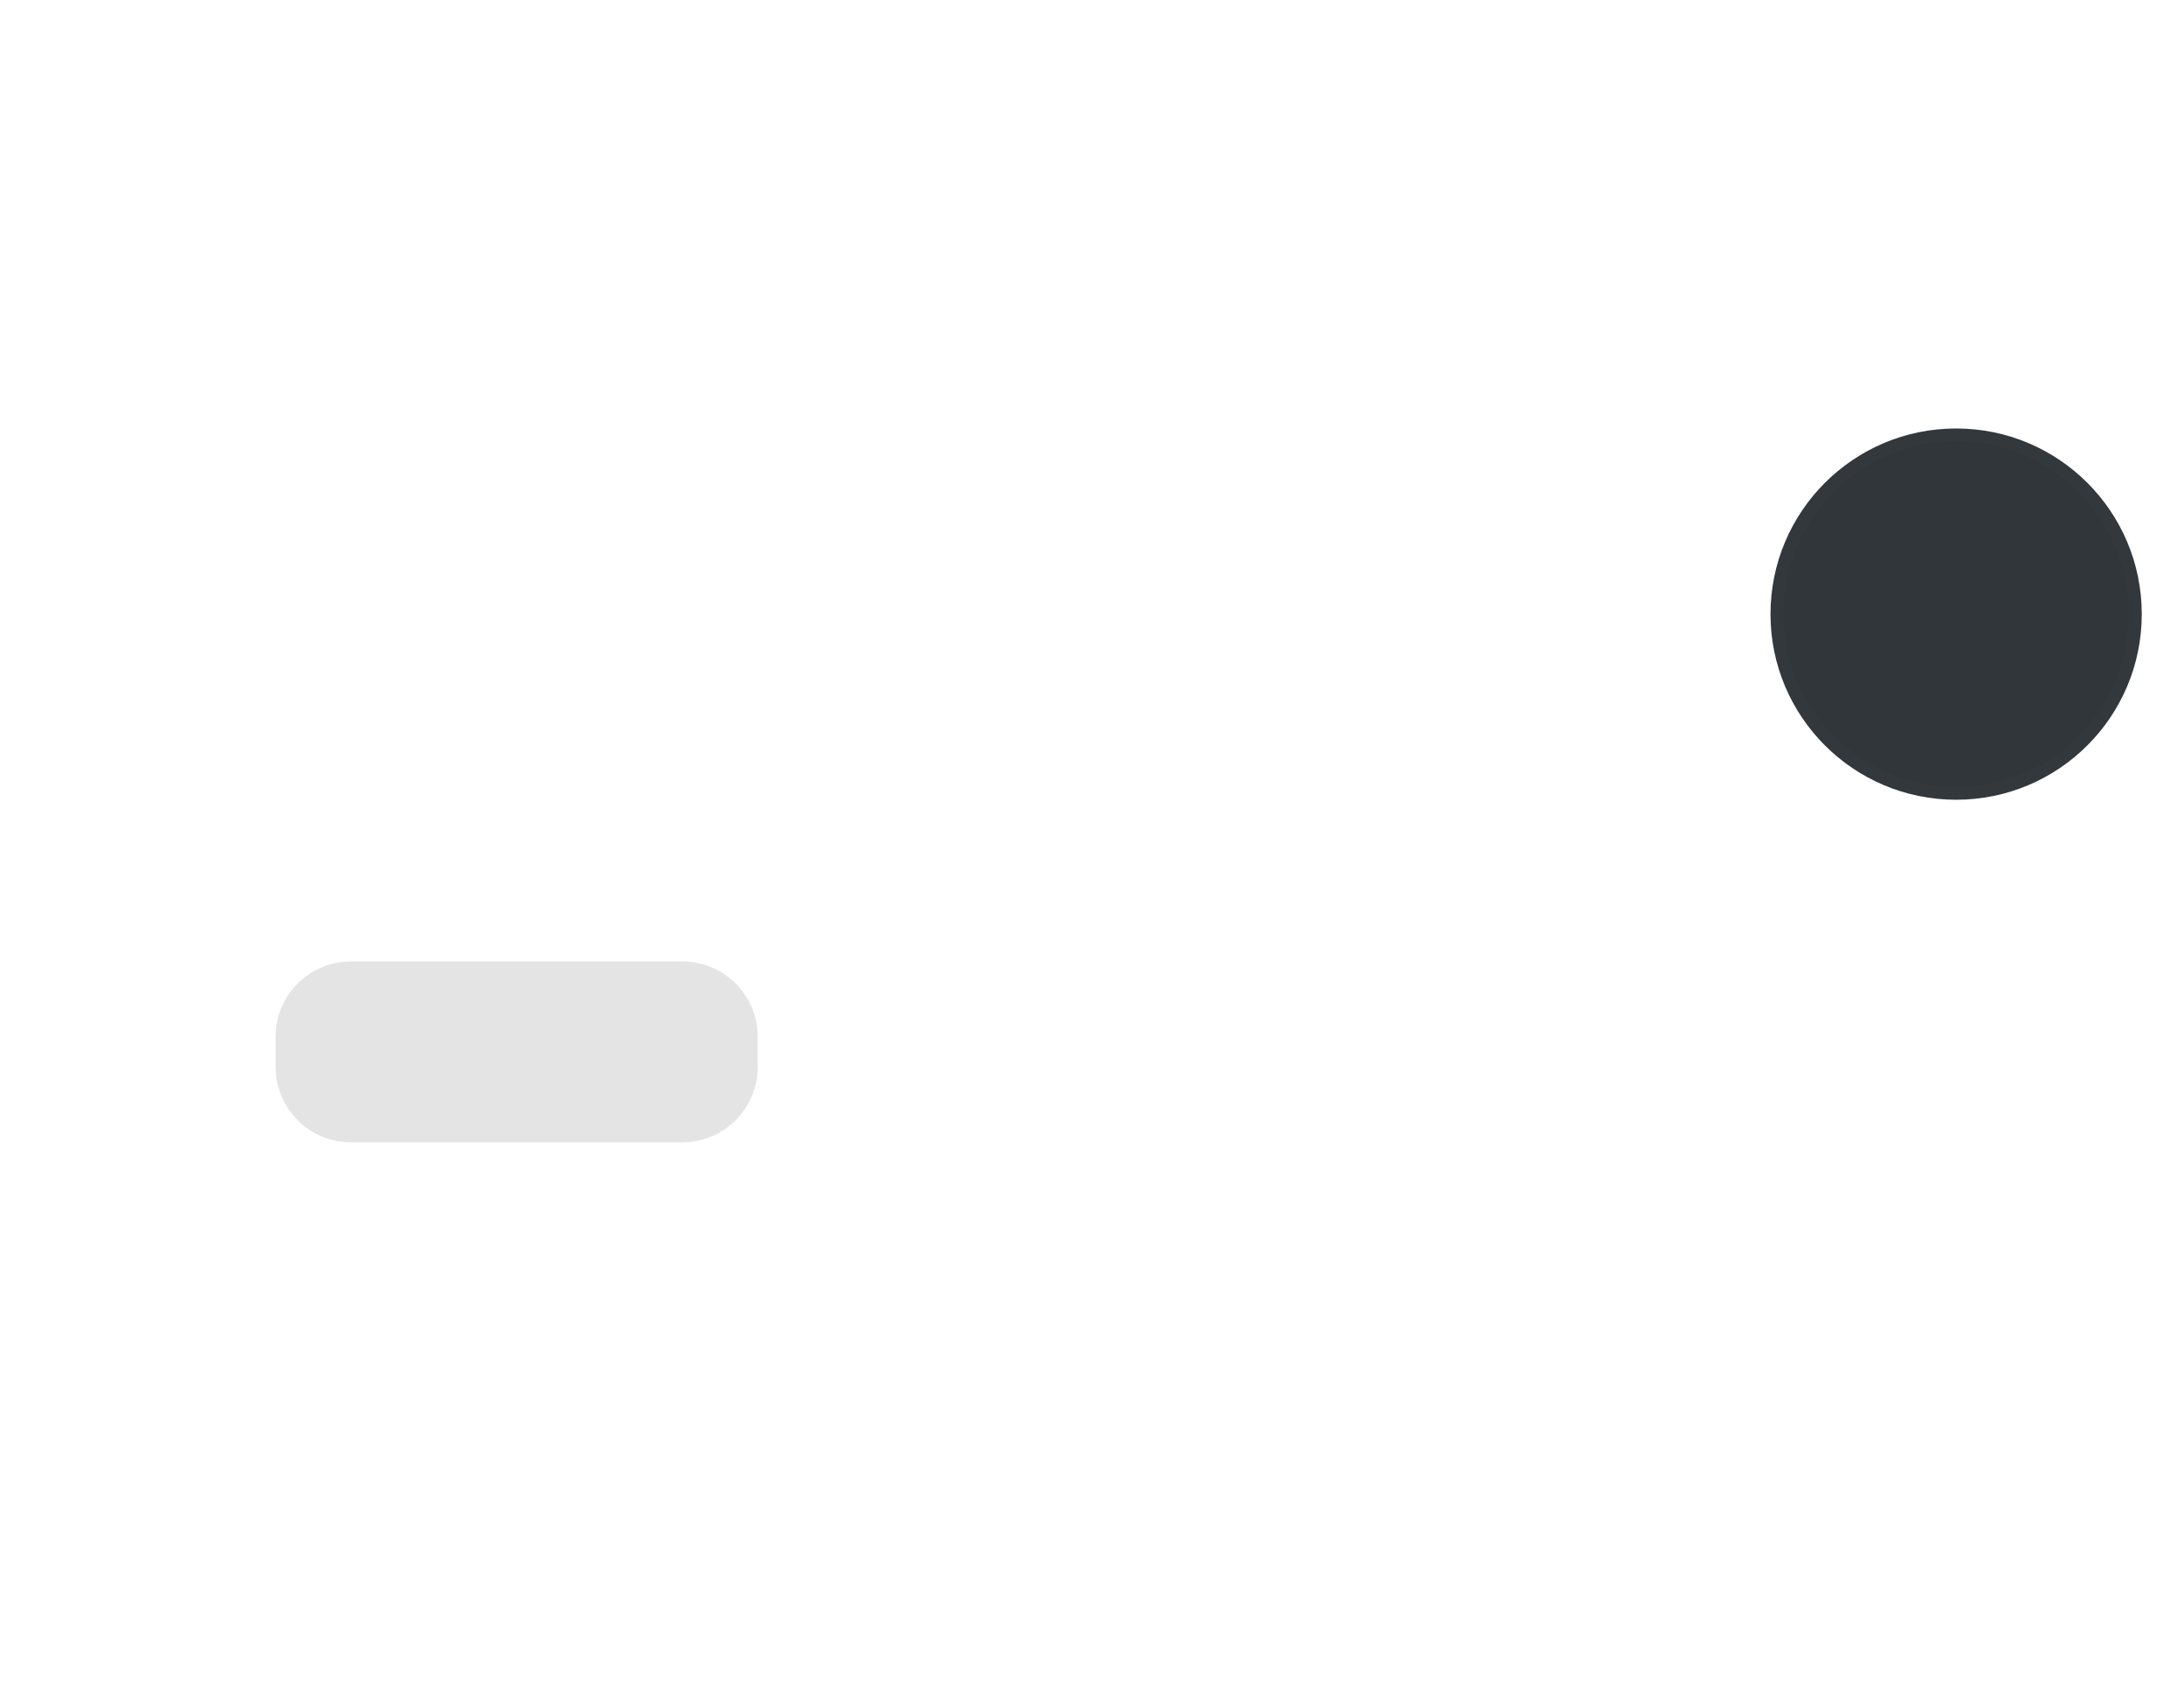
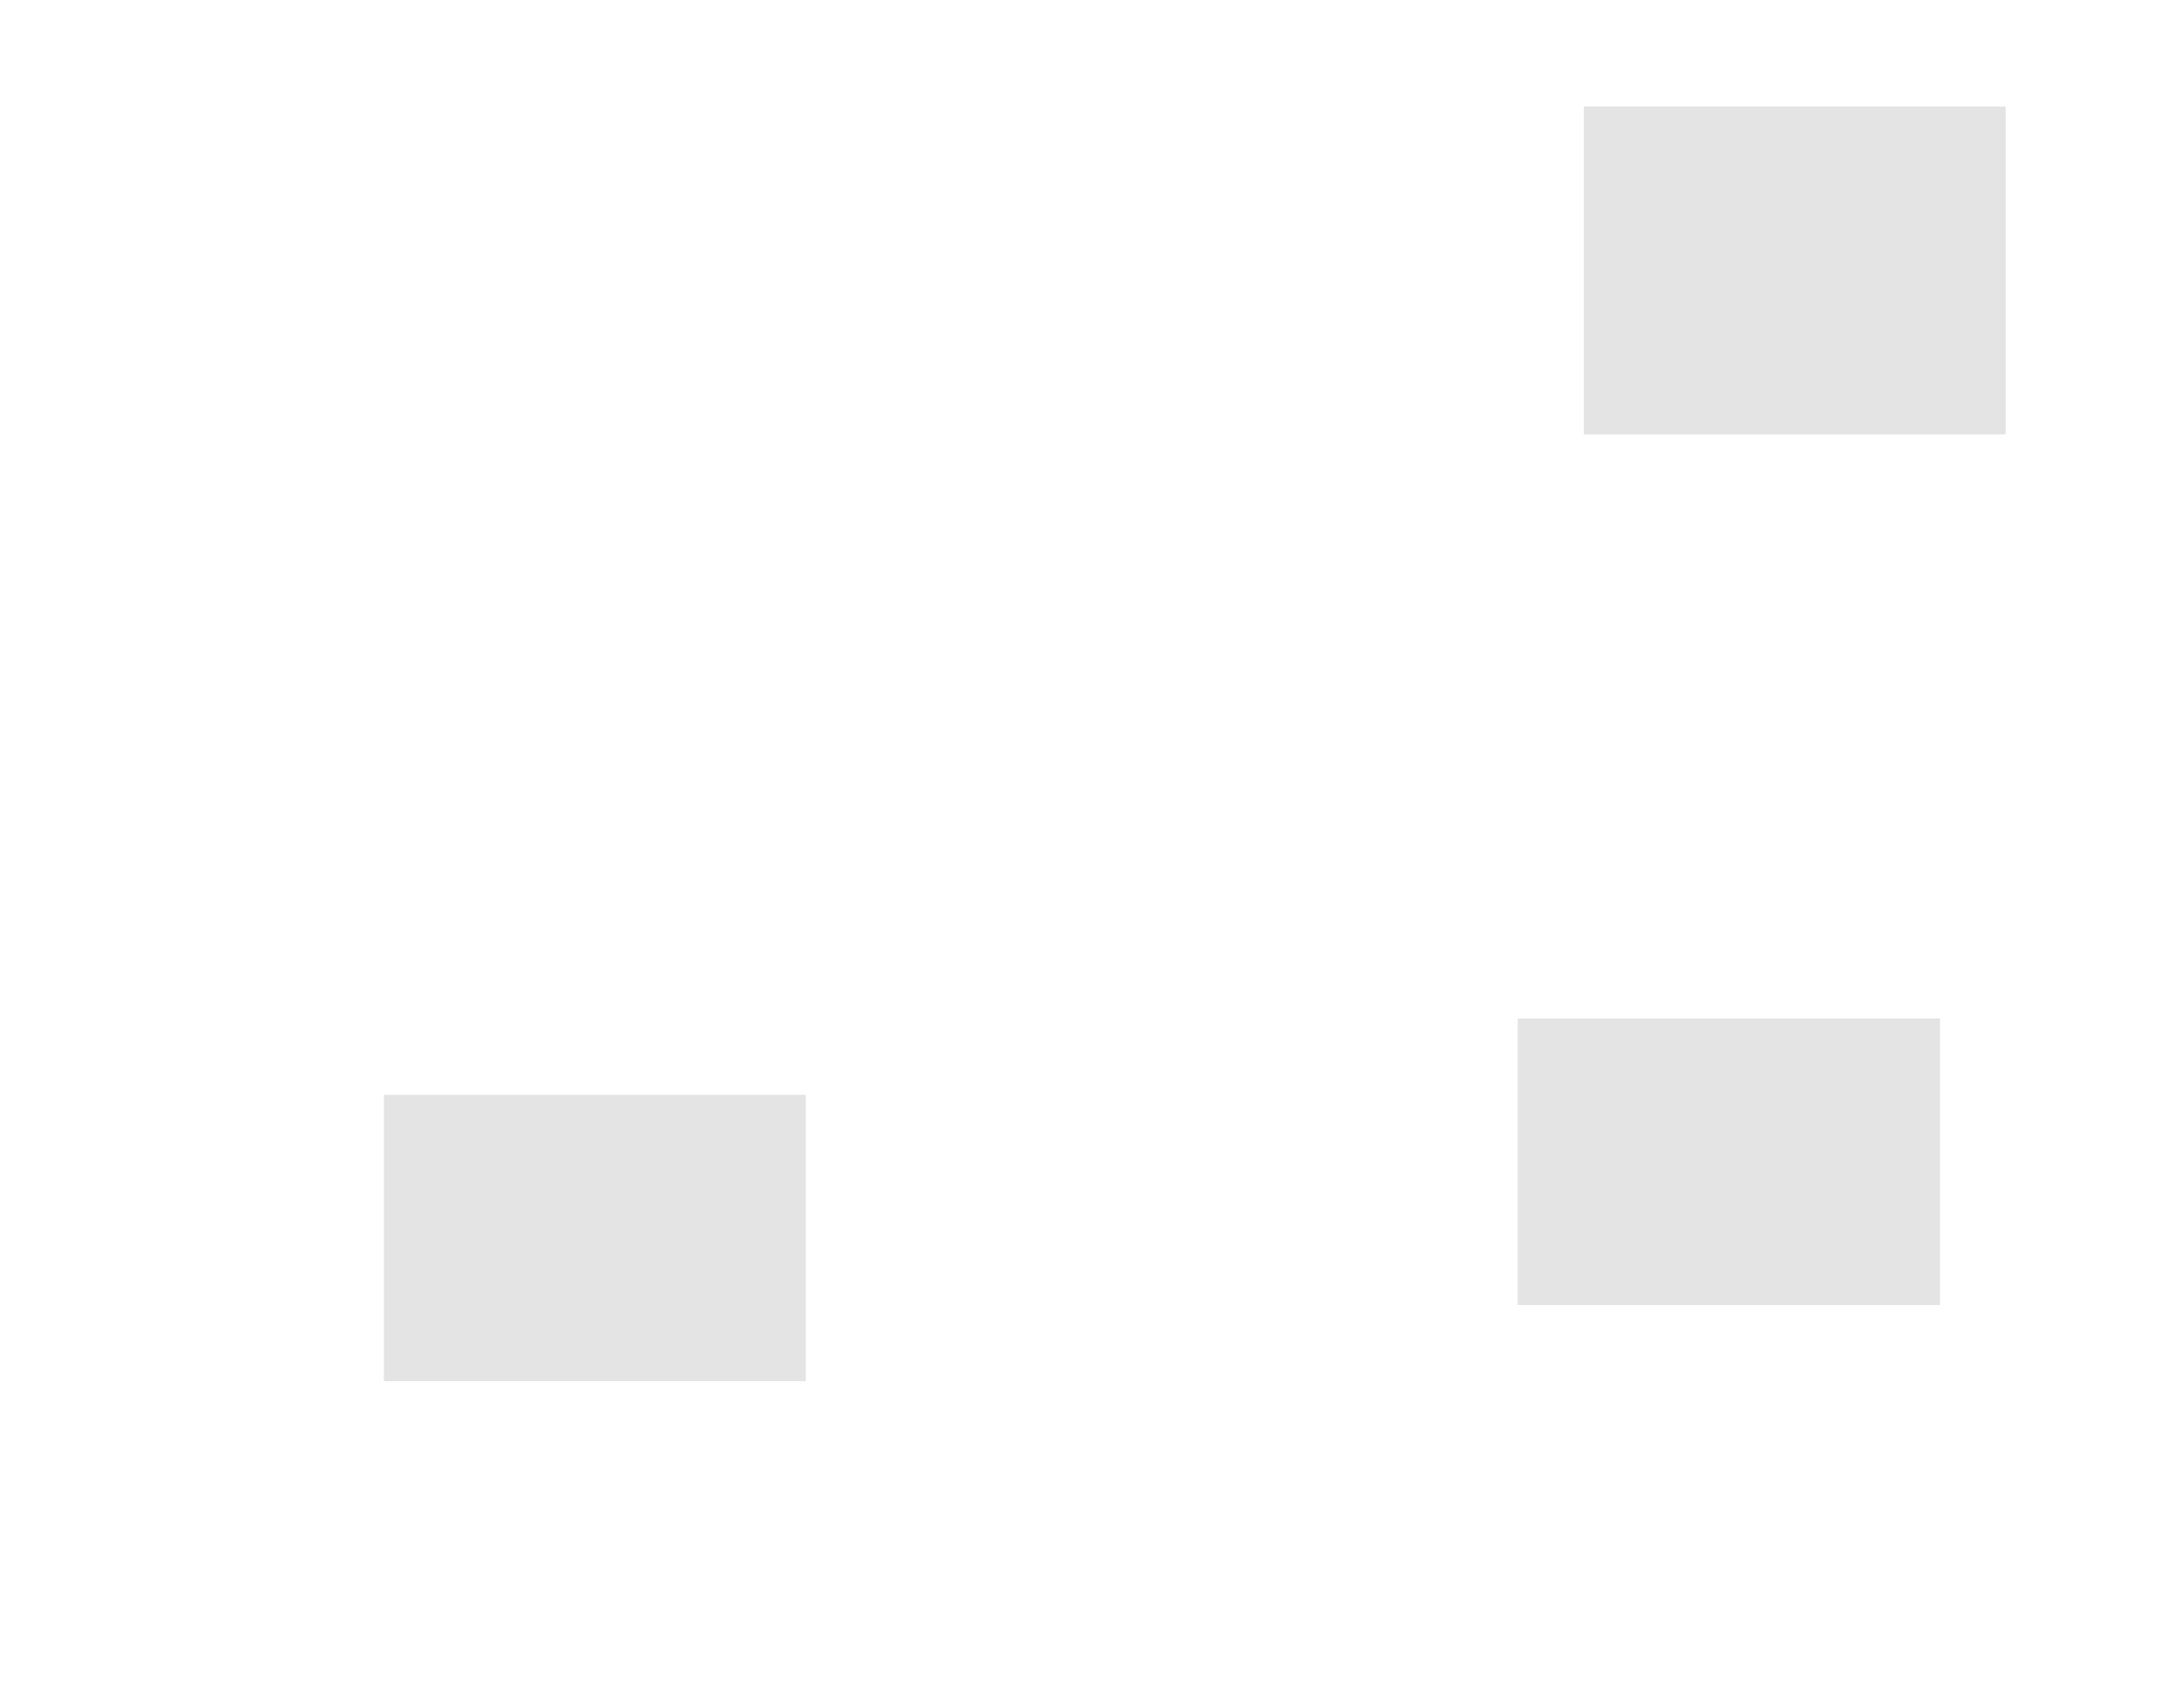
<svg xmlns="http://www.w3.org/2000/svg" xmlns:ns1="http://www.openswatchbook.org/uri/2009/osb" id="svg3025" version="1.1" height="56.625" width="72.478" viewBox="0 0 72.478 56.625">
  <defs id="defs43">
    <style type="text/css" id="current-color-scheme">
      .ColorScheme-Text {
        color:#31363b;
        stop-color:#31363b;
      }
      .ColorScheme-Background {
        color:#ffffff;
        stop-color:#ffffff;
      }
      .ColorScheme-Highlight {
        color:#3daee9;
        stop-color:#3daee9;
      }
      .ColorScheme-ViewText {
        color:#31363b;
        stop-color:#31363b;
      }
-       .ColorScheme-ViewBackground {
+       .ColorScheme-Text {
        color:#fcfcfc;
        stop-color:#fcfcfc;
      }
      .ColorScheme-ViewHover {
        color:#93cee9;
        stop-color:#93cee9;
      }
      .ColorScheme-ViewFocus{
        color:#3daee9;
        stop-color:#3daee9;
      }
      .ColorScheme-ButtonText {
        color:#31363b;
        stop-color:#31363b;
      }
      .ColorScheme-ButtonBackground {
        color:#eff0f1;
        stop-color:#eff0f1;
      }
      .ColorScheme-ButtonHover {
        color:#93cee9;
        stop-color:#93cee9;
      }
      .ColorScheme-ButtonFocus{
        color:#3daee9;
        stop-color:#3daee9;
      }
      </style>
    <linearGradient id="linearGradient4703" ns1:paint="solid">
      <stop style="stop-color:#000000;stop-opacity:1;" offset="0" id="stop4701" />
    </linearGradient>
    <linearGradient id="linearGradient4697" ns1:paint="solid">
      <stop style="stop-color:#000000;stop-opacity:1;" offset="0" id="stop4695" />
    </linearGradient>
    <linearGradient id="linearGradient4691" ns1:paint="solid">
      <stop style="stop-color:#000000;stop-opacity:1;" offset="0" id="stop4689" />
    </linearGradient>
    <linearGradient id="linearGradient4685" ns1:paint="solid">
      <stop style="stop-color:#000000;stop-opacity:1;" offset="0" id="stop4683" />
    </linearGradient>
    <linearGradient id="linearGradient8519" ns1:paint="solid">
      <stop style="stop-color:#34a9bd;stop-opacity:1;" offset="0" id="stop8517" />
    </linearGradient>
    <linearGradient id="highlight-6" ns1:paint="solid">
      <stop style="stop-color:#3091a8;stop-opacity:1;" offset="0" id="stop8511" />
    </linearGradient>
    <linearGradient id="linearGradient8465" ns1:paint="solid">
      <stop style="stop-color:#494949;stop-opacity:1;" offset="0" id="stop8463" />
    </linearGradient>
    <linearGradient id="groove-3" ns1:paint="solid">
      <stop style="stop-color:#1c1c1c;stop-opacity:0.537;" offset="0" id="stop8457" />
    </linearGradient>
    <linearGradient ns1:paint="solid" id="groove_highlight_center-0">
      <stop id="stop7016" offset="0" style="stop-color:#d0d0d0;stop-opacity:1;" />
    </linearGradient>
    <linearGradient ns1:paint="solid" id="linearGradient5794">
      <stop id="stop5792" offset="0" style="stop-color:#4b0909;stop-opacity:1;" />
    </linearGradient>
    <linearGradient ns1:paint="solid" id="groove_highlight_border-6">
      <stop id="stop5786" offset="0" style="stop-color:#131313;stop-opacity:1;" />
    </linearGradient>
    <linearGradient ns1:paint="solid" id="linearGradient4318">
      <stop id="stop4316" offset="0" style="stop-color:#12bcfa;stop-opacity:1;" />
    </linearGradient>
    <linearGradient ns1:paint="solid" id="linearGradient4312">
      <stop id="stop4310" offset="0" style="stop-color:#12bcfa;stop-opacity:1;" />
    </linearGradient>
    <linearGradient ns1:paint="solid" id="linearGradient4306">
      <stop id="stop4304" offset="0" style="stop-color:#5dbc33;stop-opacity:1;" />
    </linearGradient>
  </defs>
-   <rect ry="2.5" y="-25.146" x="31.908" height="16" width="6" id="vertical-slider-handle" style="opacity:1;fill:#e4e4e4;fill-opacity:1;fill-rule:nonzero;stroke:none;stroke-width:2.75;stroke-linecap:square;stroke-miterlimit:4;stroke-dasharray:none;stroke-dashoffset:0;stroke-opacity:0.009" transform="rotate(90)" />
+   <g id="horizontal-slider-handle">
+     <rect ry="0" y="33.085" x="11.74" height="16" width="16" id="rect868" style="opacity:1;fill:none;fill-opacity:1;fill-rule:nonzero;stroke:none;stroke-width:5.194;stroke-linecap:round;stroke-miterlimit:4;stroke-dasharray:none;stroke-dashoffset:0;stroke-opacity:1" />
+     <rect transform="rotate(90)" style="opacity:1;fill:#e4e4e4;fill-opacity:1;fill-rule:nonzero;stroke:none;stroke-width:3.237;stroke-linecap:square;stroke-miterlimit:4;stroke-dasharray:none;stroke-dashoffset:0;stroke-opacity:0.009" id="rect874" width="9.503" height="14" x="36.334" y="-26.74" ry="0" />
+   </g>
  <path style="opacity:1;fill:currentColor;fill-opacity:0.273;fill-rule:nonzero;stroke:none;stroke-width:13.915;stroke-linecap:round;stroke-miterlimit:4;stroke-dasharray:none;stroke-dashoffset:0;stroke-opacity:1" d="m 5.654,-37.989 v 5.506 H 31.226 v -5.506 z" class="ColorScheme-Text" id="groove-center" />
-   <path style="opacity:1;fill:currentColor;fill-opacity:0.273;fill-rule:nonzero;stroke:none;stroke-width:13.915;stroke-linecap:round;stroke-miterlimit:4;stroke-dasharray:none;stroke-dashoffset:0;stroke-opacity:1" d="m 33.98,-37.989 h -2.754 v 5.506 h 2.863 c 0.565,-0.752 0.961,-1.641 0.961,-2.658 0,-1.104 -0.408,-2.087 -1.07,-2.848 z" id="groove-right" class="ColorScheme-Text" />
-   <path style="opacity:1;fill:currentColor;fill-opacity:0.273;fill-rule:nonzero;stroke:none;stroke-width:13.915;stroke-linecap:round;stroke-miterlimit:4;stroke-dasharray:none;stroke-dashoffset:0;stroke-opacity:1" d="m 31.226,-39.505 v 1.516 h 2.754 c -0.689,-0.792 -1.654,-1.344 -2.754,-1.516 z" id="groove-topright" class="ColorScheme-Text" />
+   <path style="color:#fcfcfc;opacity:1;fill:none;fill-opacity:0.273;fill-rule:nonzero;stroke:none;stroke-width:13.915;stroke-linecap:round;stroke-miterlimit:4;stroke-dasharray:none;stroke-dashoffset:0;stroke-opacity:1" d="m 47.55,-37.882 h -2.754 v 5.506 h 2.863 c 0.951,-0.04 0.961,-1.641 0.961,-2.658 0,-1.104 -0.062,-2.839 -1.07,-2.848 z" id="groove-right" class="ColorScheme-Text" />
+   <path style="color:#fcfcfc;opacity:1;fill:none;fill-opacity:0.273;fill-rule:nonzero;stroke:none;stroke-width:13.915;stroke-linecap:round;stroke-miterlimit:4;stroke-dasharray:none;stroke-dashoffset:0;stroke-opacity:1" d="m 35.295,-39.119 v 1.516 h 2.754 c 0.002,-1.464 -1.654,-1.344 -2.754,-1.516 z" id="groove-topright" class="ColorScheme-Text" />
  <path style="opacity:1;fill:currentColor;fill-opacity:0.273;fill-rule:nonzero;stroke:none;stroke-width:13.915;stroke-linecap:round;stroke-miterlimit:4;stroke-dasharray:none;stroke-dashoffset:0;stroke-opacity:1" d="m 5.654,-39.462 v 1.473 H 31.226 v -1.516 c -0.23,-0.036 -0.436,-0.137 -0.676,-0.137 H 6.55 c -0.318,0 -0.597,0.117 -0.896,0.18 z" id="groove-top" class="ColorScheme-Text" />
-   <path id="groove-bottomright" class="ColorScheme-Text" d="m 31.226,-30.968 v -1.516 h 2.754 c -0.689,0.792 -1.654,1.344 -2.754,1.516 z" style="opacity:1;fill:currentColor;fill-opacity:0.273;fill-rule:nonzero;stroke:none;stroke-width:13.915;stroke-linecap:round;stroke-miterlimit:4;stroke-dasharray:none;stroke-dashoffset:0;stroke-opacity:1" />
+   <path id="groove-bottomright" class="ColorScheme-Text" d="m 31.226,-30.968 v -1.516 h 2.754 c -0.689,0.792 -1.654,1.344 -2.754,1.516 z" style="opacity:1;fill:none;fill-opacity:0.273;fill-rule:nonzero;stroke:none;stroke-width:13.915;stroke-linecap:round;stroke-miterlimit:4;stroke-dasharray:none;stroke-dashoffset:0;stroke-opacity:1" />
  <path id="groove-bottom" class="ColorScheme-Text" d="m 5.654,-32.441 v 1.473 H 31.226 v -1.516 c -0.23,-0.036 -0.436,-0.137 -0.676,-0.137 H 6.55 c -0.318,0 -0.597,0.117 -0.896,0.18 z" style="opacity:1;fill:currentColor;fill-opacity:0.273;fill-rule:nonzero;stroke:none;stroke-width:13.915;stroke-linecap:round;stroke-miterlimit:4;stroke-dasharray:none;stroke-dashoffset:0;stroke-opacity:1" />
-   <path id="groove-left" class="ColorScheme-Text" d="m 2.9,-37.989 h 2.754 v 5.506 h -2.863 c -0.565,-0.752 -0.961,-1.641 -0.961,-2.658 0,-1.104 0.408,-2.087 1.07,-2.848 z" style="opacity:1;fill:currentColor;fill-opacity:0.273;fill-rule:nonzero;stroke:none;stroke-width:13.915;stroke-linecap:round;stroke-miterlimit:4;stroke-dasharray:none;stroke-dashoffset:0;stroke-opacity:1" />
-   <path id="groove-topleft" class="ColorScheme-Text" d="m 5.654,-39.505 v 1.516 h -2.754 c 0.689,-0.792 1.654,-1.344 2.754,-1.516 z" style="opacity:1;fill:currentColor;fill-opacity:0.273;fill-rule:nonzero;stroke:none;stroke-width:13.915;stroke-linecap:round;stroke-miterlimit:4;stroke-dasharray:none;stroke-dashoffset:0;stroke-opacity:1" />
-   <path style="opacity:1;fill:currentColor;fill-opacity:0.273;fill-rule:nonzero;stroke:none;stroke-width:13.915;stroke-linecap:round;stroke-miterlimit:4;stroke-dasharray:none;stroke-dashoffset:0;stroke-opacity:1" d="m 5.654,-30.925 v -1.516 h -2.754 c 0.689,0.792 1.654,1.344 2.754,1.516 z" class="ColorScheme-Text" id="groove-bottomleft" />
-   <path id="groove-highlight" class="ColorScheme-ViewBackground" d="m 6.162,-24.169 v 5.506 H 31.734 v -5.506 z" style="opacity:1;fill:currentColor;fill-opacity:0.723;fill-rule:nonzero;stroke:none;stroke-width:13.915;stroke-linecap:round;stroke-miterlimit:4;stroke-dasharray:none;stroke-dashoffset:0;stroke-opacity:1" />
-   <path id="groove-highlight-right" class="ColorScheme-ViewBackground" d="m 34.488,-24.169 h -2.754 v 5.506 h 2.863 c 0.565,-0.752 0.961,-1.641 0.961,-2.658 0,-1.104 -0.408,-2.087 -1.07,-2.848 z" style="opacity:1;fill:currentColor;fill-opacity:0.723;fill-rule:nonzero;stroke:none;stroke-width:13.915;stroke-linecap:round;stroke-miterlimit:4;stroke-dasharray:none;stroke-dashoffset:0;stroke-opacity:1" />
-   <path id="groove-highlight-topright" class="ColorScheme-ViewBackground" d="m 31.734,-25.685 v 1.516 h 2.754 c -0.689,-0.792 -1.654,-1.344 -2.754,-1.516 z" style="opacity:1;fill:currentColor;fill-opacity:0.723;fill-rule:nonzero;stroke:none;stroke-width:13.915;stroke-linecap:round;stroke-miterlimit:4;stroke-dasharray:none;stroke-dashoffset:0;stroke-opacity:1" />
-   <path id="groove-highlight-top" class="ColorScheme-ViewBackground" d="m 6.162,-25.642 v 1.473 H 31.734 v -1.516 c -0.23,-0.036 -0.436,-0.137 -0.676,-0.137 H 7.058 c -0.318,0 -0.597,0.117 -0.896,0.18 z" style="opacity:1;fill:currentColor;fill-opacity:0.723;fill-rule:nonzero;stroke:none;stroke-width:13.915;stroke-linecap:round;stroke-miterlimit:4;stroke-dasharray:none;stroke-dashoffset:0;stroke-opacity:1" />
-   <path style="opacity:1;fill:currentColor;fill-opacity:0.723;fill-rule:nonzero;stroke:none;stroke-width:13.915;stroke-linecap:round;stroke-miterlimit:4;stroke-dasharray:none;stroke-dashoffset:0;stroke-opacity:1" d="m 31.734,-17.148 v -1.516 h 2.754 c -0.689,0.792 -1.654,1.344 -2.754,1.516 z" id="groove-highlight-bottomright" class="ColorScheme-ViewBackground" />
-   <path style="opacity:1;fill:currentColor;fill-opacity:0.723;fill-rule:nonzero;stroke:none;stroke-width:13.915;stroke-linecap:round;stroke-miterlimit:4;stroke-dasharray:none;stroke-dashoffset:0;stroke-opacity:1" d="m 6.162,-18.62 v 1.473 H 31.734 v -1.516 c -0.23,-0.036 -0.436,-0.137 -0.676,-0.137 H 7.058 c -0.318,0 -0.597,0.117 -0.896,0.18 z" id="groove-highlight-bottom" class="ColorScheme-ViewBackground" />
-   <path style="opacity:1;fill:currentColor;fill-opacity:0.723;fill-rule:nonzero;stroke:none;stroke-width:13.915;stroke-linecap:round;stroke-miterlimit:4;stroke-dasharray:none;stroke-dashoffset:0;stroke-opacity:1" d="m 3.408,-24.169 h 2.754 v 5.506 h -2.863 c -0.565,-0.752 -0.961,-1.641 -0.961,-2.658 0,-1.104 0.408,-2.087 1.07,-2.848 z" id="groove-highlight-left" class="ColorScheme-ViewBackground" />
-   <path style="opacity:1;fill:currentColor;fill-opacity:0.723;fill-rule:nonzero;stroke:none;stroke-width:13.915;stroke-linecap:round;stroke-miterlimit:4;stroke-dasharray:none;stroke-dashoffset:0;stroke-opacity:1" d="m 6.162,-25.685 v 1.516 h -2.754 c 0.689,-0.792 1.654,-1.344 2.754,-1.516 z" id="groove-highlight-topleft" class="ColorScheme-ViewBackground" />
-   <path id="groove-highlight-bottomleft" class="ColorScheme-ViewBackground" d="m 6.162,-17.105 v -1.516 h -2.754 c 0.689,0.792 1.654,1.344 2.754,1.516 z" style="opacity:1;fill:currentColor;fill-opacity:0.723;fill-rule:nonzero;stroke:none;stroke-width:13.915;stroke-linecap:round;stroke-miterlimit:4;stroke-dasharray:none;stroke-dashoffset:0;stroke-opacity:1" />
-   <rect style="opacity:1;fill:currentColor;fill-opacity:0.8;fill-rule:nonzero;stroke:none;stroke-width:10.911;stroke-linecap:round;stroke-miterlimit:4;stroke-dasharray:none;stroke-dashoffset:0;stroke-opacity:1" class="ColorScheme-Text" id="horizontal-slider-hover" width="16" height="16" x="78.773" y="-22.82" ry="8" />
-   <g id="horizontal-slider-handle">
-     <rect style="opacity:1;fill:none;fill-opacity:0.8;fill-rule:nonzero;stroke:none;stroke-width:10.911;stroke-linecap:round;stroke-miterlimit:4;stroke-dasharray:none;stroke-dashoffset:0;stroke-opacity:1" id="rect862" width="16" height="16" x="56.916" y="12.38" />
-     <circle r="5.734" cy="20.38" cx="64.916" id="circle868" class="ColorScheme-Text" style="opacity:1;fill:currentColor;fill-opacity:1;fill-rule:nonzero;stroke:currentColor;stroke-width:0.853;stroke-linecap:square;stroke-miterlimit:4;stroke-dasharray:none;stroke-dashoffset:0;stroke-opacity:0.987" />
+   <path id="groove-left" class="ColorScheme-Text" d="m 2.9,-37.989 h 2.754 v 5.506 h -2.863 c -0.565,-0.752 -0.961,-1.641 -0.961,-2.658 0,-1.104 0.408,-2.087 1.07,-2.848 z" style="opacity:1;fill:none;fill-opacity:0.273;fill-rule:nonzero;stroke:none;stroke-width:13.915;stroke-linecap:round;stroke-miterlimit:4;stroke-dasharray:none;stroke-dashoffset:0;stroke-opacity:1" />
+   <path id="groove-topleft" class="ColorScheme-Text" d="m 5.654,-39.505 v 1.516 h -2.754 c 0.689,-0.792 1.654,-1.344 2.754,-1.516 z" style="opacity:1;fill:none;fill-opacity:0.273;fill-rule:nonzero;stroke:none;stroke-width:13.915;stroke-linecap:round;stroke-miterlimit:4;stroke-dasharray:none;stroke-dashoffset:0;stroke-opacity:1" />
+   <path style="opacity:1;fill:none;fill-opacity:0.273;fill-rule:nonzero;stroke:none;stroke-width:13.915;stroke-linecap:round;stroke-miterlimit:4;stroke-dasharray:none;stroke-dashoffset:0;stroke-opacity:1" d="m 5.654,-30.925 v -1.516 h -2.754 c 0.689,0.792 1.654,1.344 2.754,1.516 z" class="ColorScheme-Text" id="groove-bottomleft" />
+   <path id="groove-highlight-center" class="ColorScheme-Background" d="m 6.162,-24.169 v 5.506 H 31.734 v -5.506 z" style="opacity:1;fill:currentColor;fill-opacity:0.723;fill-rule:nonzero;stroke:none;stroke-width:13.915;stroke-linecap:round;stroke-miterlimit:4;stroke-dasharray:none;stroke-dashoffset:0;stroke-opacity:1" />
+   <path id="groove-highlight-right" class="ColorScheme-Text" d="m 34.488,-24.169 h -2.754 v 5.506 h 2.863 c 0.565,-0.752 0.961,-1.641 0.961,-2.658 0,-1.104 -0.408,-2.087 -1.07,-2.848 z" style="opacity:1;fill:none;fill-opacity:0.723;fill-rule:nonzero;stroke:none;stroke-width:13.915;stroke-linecap:round;stroke-miterlimit:4;stroke-dasharray:none;stroke-dashoffset:0;stroke-opacity:1" />
+   <path id="groove-highlight-topright" class="ColorScheme-Text" d="m 31.734,-25.685 v 1.516 h 2.754 c -0.689,-0.792 -1.654,-1.344 -2.754,-1.516 z" style="opacity:1;fill:none;fill-opacity:0.723;fill-rule:nonzero;stroke:none;stroke-width:13.915;stroke-linecap:round;stroke-miterlimit:4;stroke-dasharray:none;stroke-dashoffset:0;stroke-opacity:1" />
+   <path id="groove-highlight-top" class="ColorScheme-Text" d="m 6.162,-25.642 v 1.473 H 31.734 v -1.516 c -0.23,-0.036 -0.436,-0.137 -0.676,-0.137 H 7.058 c -0.318,0 -0.597,0.117 -0.896,0.18 z" style="opacity:1;fill:currentColor;fill-opacity:0.723;fill-rule:nonzero;stroke:none;stroke-width:13.915;stroke-linecap:round;stroke-miterlimit:4;stroke-dasharray:none;stroke-dashoffset:0;stroke-opacity:1" />
+   <path style="opacity:1;fill:none;fill-opacity:0.723;fill-rule:nonzero;stroke:none;stroke-width:13.915;stroke-linecap:round;stroke-miterlimit:4;stroke-dasharray:none;stroke-dashoffset:0;stroke-opacity:1" d="m 31.734,-17.148 v -1.516 h 2.754 c -0.689,0.792 -1.654,1.344 -2.754,1.516 z" id="groove-highlight-bottomright" class="ColorScheme-Text" />
+   <path style="opacity:1;fill:currentColor;fill-opacity:0.723;fill-rule:nonzero;stroke:none;stroke-width:13.915;stroke-linecap:round;stroke-miterlimit:4;stroke-dasharray:none;stroke-dashoffset:0;stroke-opacity:1" d="m 6.162,-18.62 v 1.473 H 31.734 v -1.516 c -0.23,-0.036 -0.436,-0.137 -0.676,-0.137 H 7.058 c -0.318,0 -0.597,0.117 -0.896,0.18 z" id="groove-highlight-bottom" class="ColorScheme-Text" />
+   <path style="opacity:1;fill:none;fill-opacity:0.723;fill-rule:nonzero;stroke:none;stroke-width:13.915;stroke-linecap:round;stroke-miterlimit:4;stroke-dasharray:none;stroke-dashoffset:0;stroke-opacity:1" d="m 3.408,-24.169 h 2.754 v 5.506 h -2.863 c -0.565,-0.752 -0.961,-1.641 -0.961,-2.658 0,-1.104 0.408,-2.087 1.07,-2.848 z" id="groove-highlight-left" class="ColorScheme-Text" />
+   <path style="opacity:1;fill:none;fill-opacity:0.723;fill-rule:nonzero;stroke:none;stroke-width:13.915;stroke-linecap:round;stroke-miterlimit:4;stroke-dasharray:none;stroke-dashoffset:0;stroke-opacity:1" d="m 6.162,-25.685 v 1.516 h -2.754 c 0.689,-0.792 1.654,-1.344 2.754,-1.516 z" id="groove-highlight-topleft" class="ColorScheme-Text" />
+   <path id="groove-highlight-bottomleft" class="ColorScheme-Text" d="m 6.162,-17.105 v -1.516 h -2.754 c 0.689,0.792 1.654,1.344 2.754,1.516 z" style="opacity:1;fill:none;fill-opacity:0.723;fill-rule:nonzero;stroke:none;stroke-width:13.915;stroke-linecap:round;stroke-miterlimit:4;stroke-dasharray:none;stroke-dashoffset:0;stroke-opacity:1" />
+   <g id="horizontal-slider-hover" transform="translate(39.82025,-32.10939)">
+     <rect style="opacity:1;fill:none;fill-opacity:1;fill-rule:nonzero;stroke:none;stroke-width:5.194;stroke-linecap:round;stroke-miterlimit:4;stroke-dasharray:none;stroke-dashoffset:0;stroke-opacity:1" id="rect869" width="16" height="16" x="11.74" y="33.085" ry="0" />
+     <rect ry="0" y="-26.74" x="35.643" height="14" width="10.884" id="rect871" style="opacity:1;fill:#e4e4e4;fill-opacity:1;fill-rule:nonzero;stroke:none;stroke-width:3.465;stroke-linecap:square;stroke-miterlimit:4;stroke-dasharray:none;stroke-dashoffset:0;stroke-opacity:0.009" transform="rotate(90)" />
  </g>
+   <rect style="opacity:1;fill:none;fill-opacity:1;fill-rule:nonzero;stroke:none;stroke-width:5.194;stroke-linecap:round;stroke-miterlimit:4;stroke-dasharray:none;stroke-dashoffset:0;stroke-opacity:1" id="rect875" width="16" height="16" x="49.374" y="30.553" ry="0" />
+   <rect ry="0" y="-64.374" x="33.802" height="14" width="9.503" id="rect877" style="opacity:1;fill:#e4e4e4;fill-opacity:1;fill-rule:nonzero;stroke:none;stroke-width:3.237;stroke-linecap:square;stroke-miterlimit:4;stroke-dasharray:none;stroke-dashoffset:0;stroke-opacity:0.009" transform="rotate(90)" />
+   <rect transform="rotate(90)" style="opacity:1;fill:#e4e4e4;fill-opacity:1;fill-rule:nonzero;stroke:none;stroke-width:3.237;stroke-linecap:square;stroke-miterlimit:4;stroke-dasharray:none;stroke-dashoffset:0;stroke-opacity:0.009" id="rect883" width="9.503" height="14" x="33.802" y="-64.374" ry="0" />
</svg>
